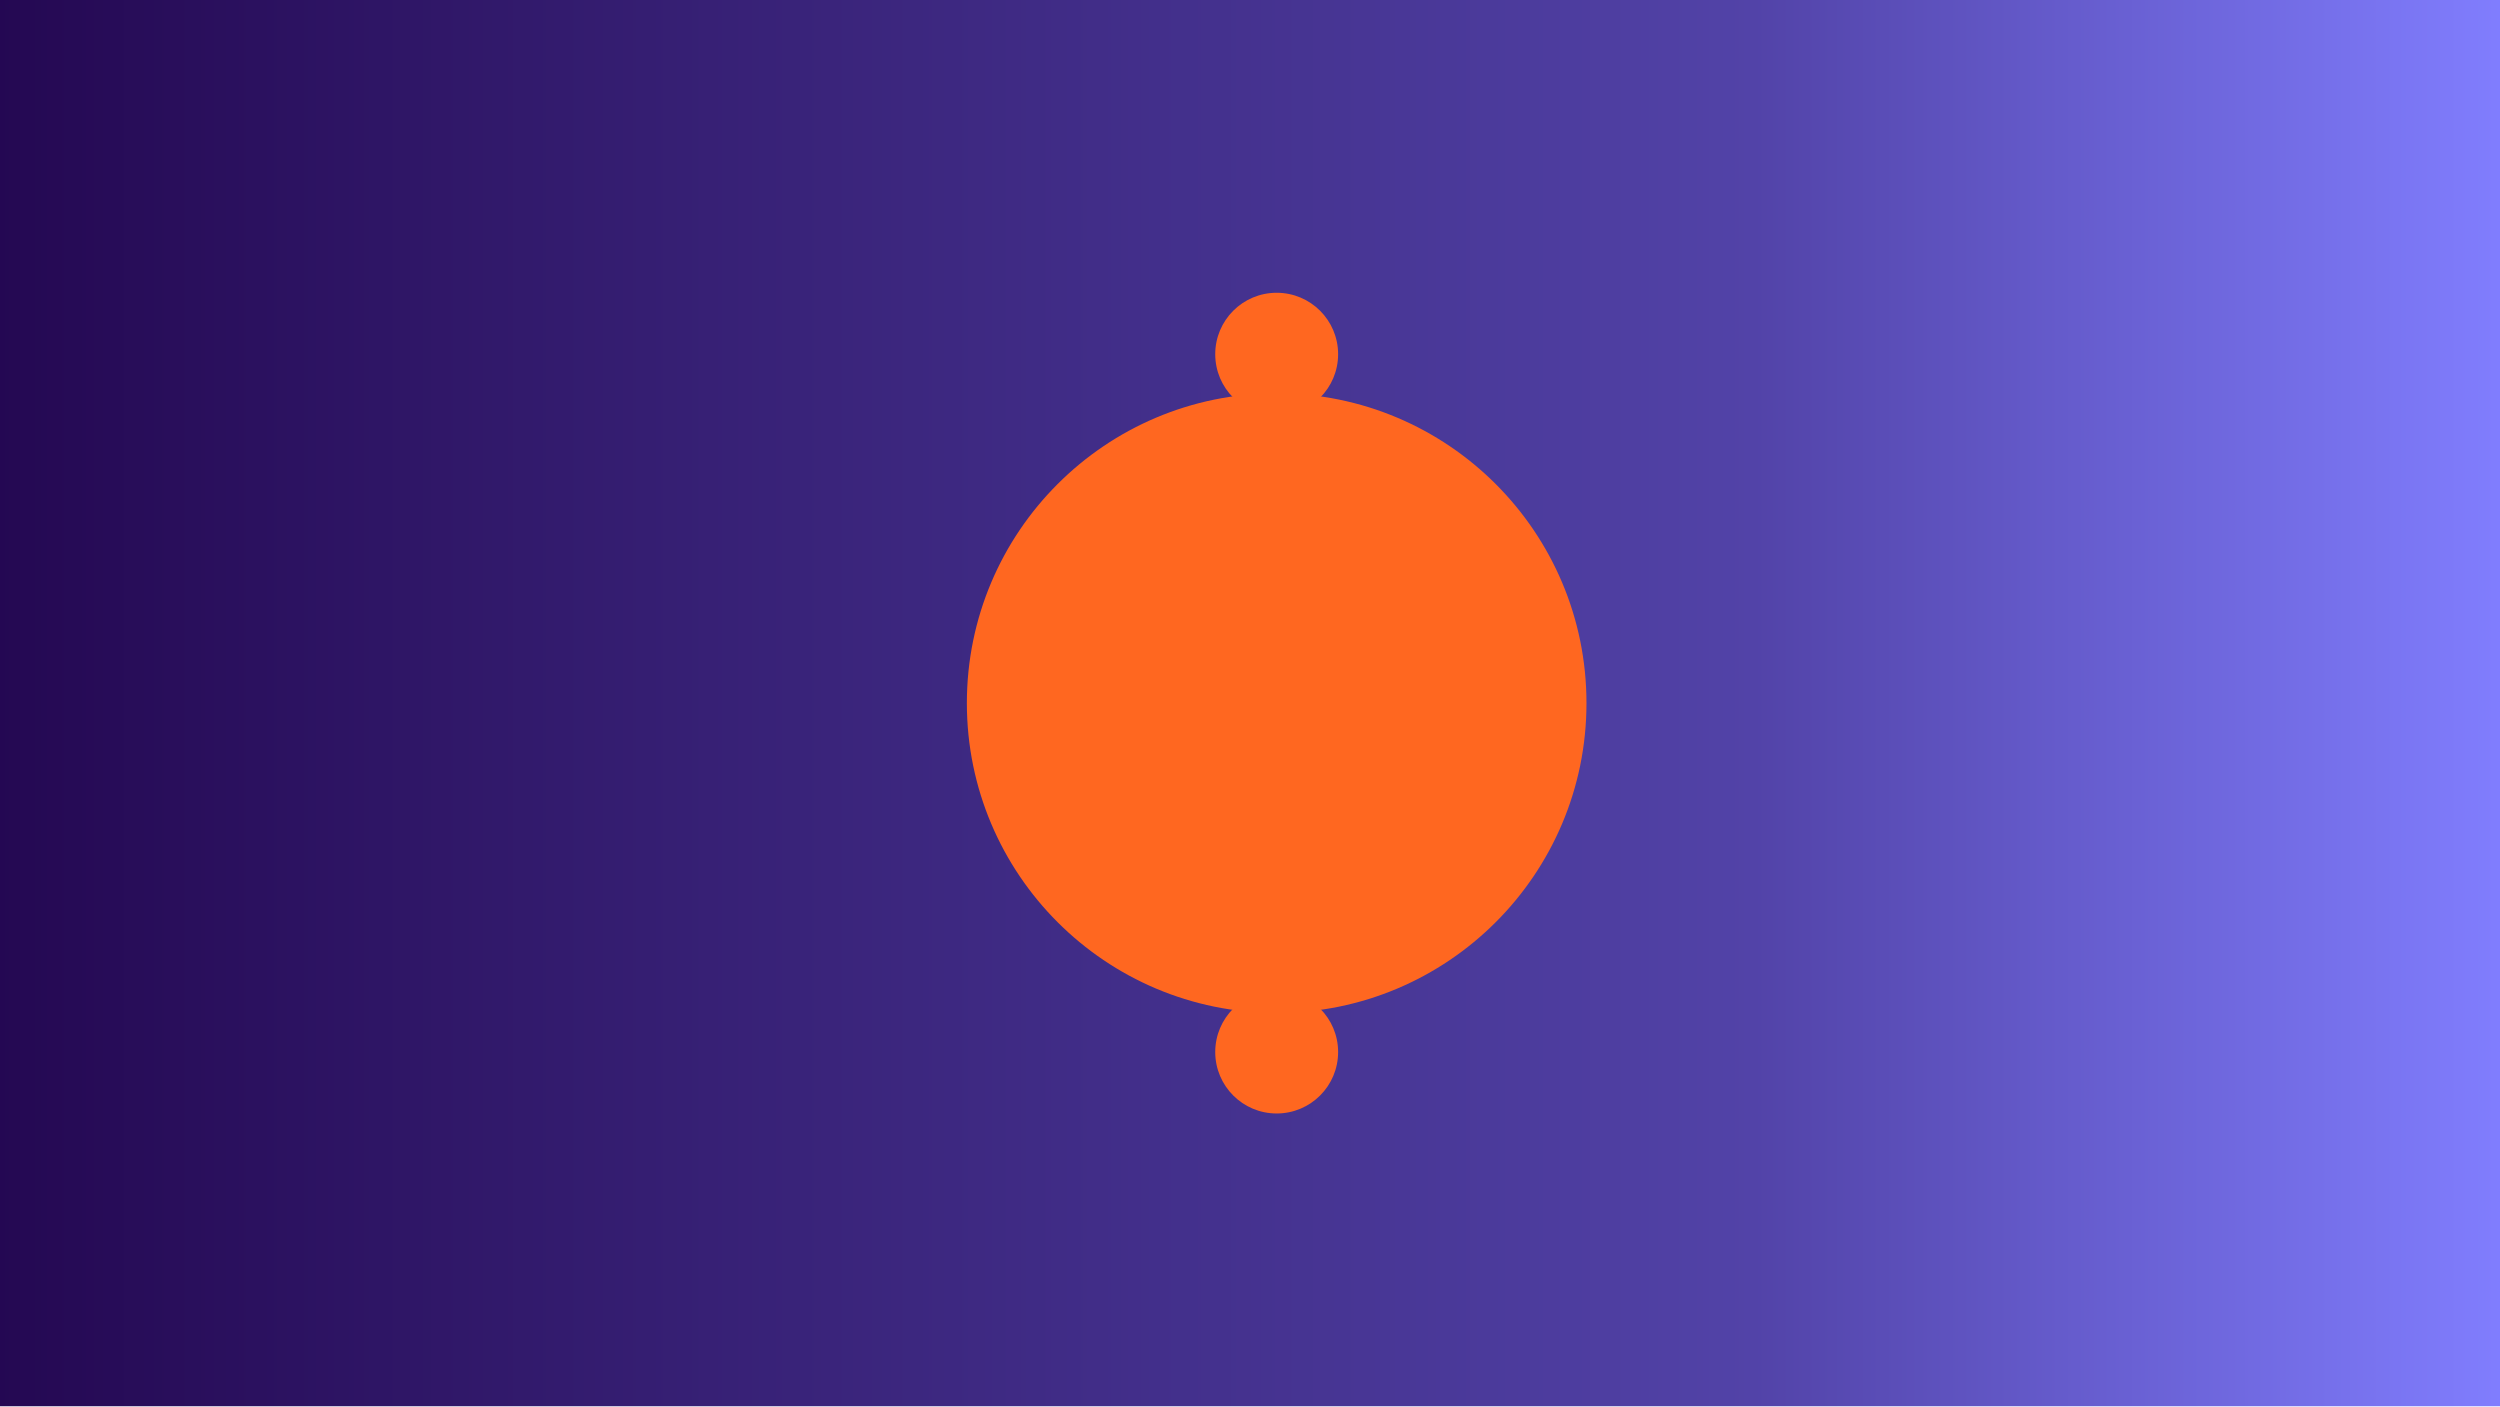
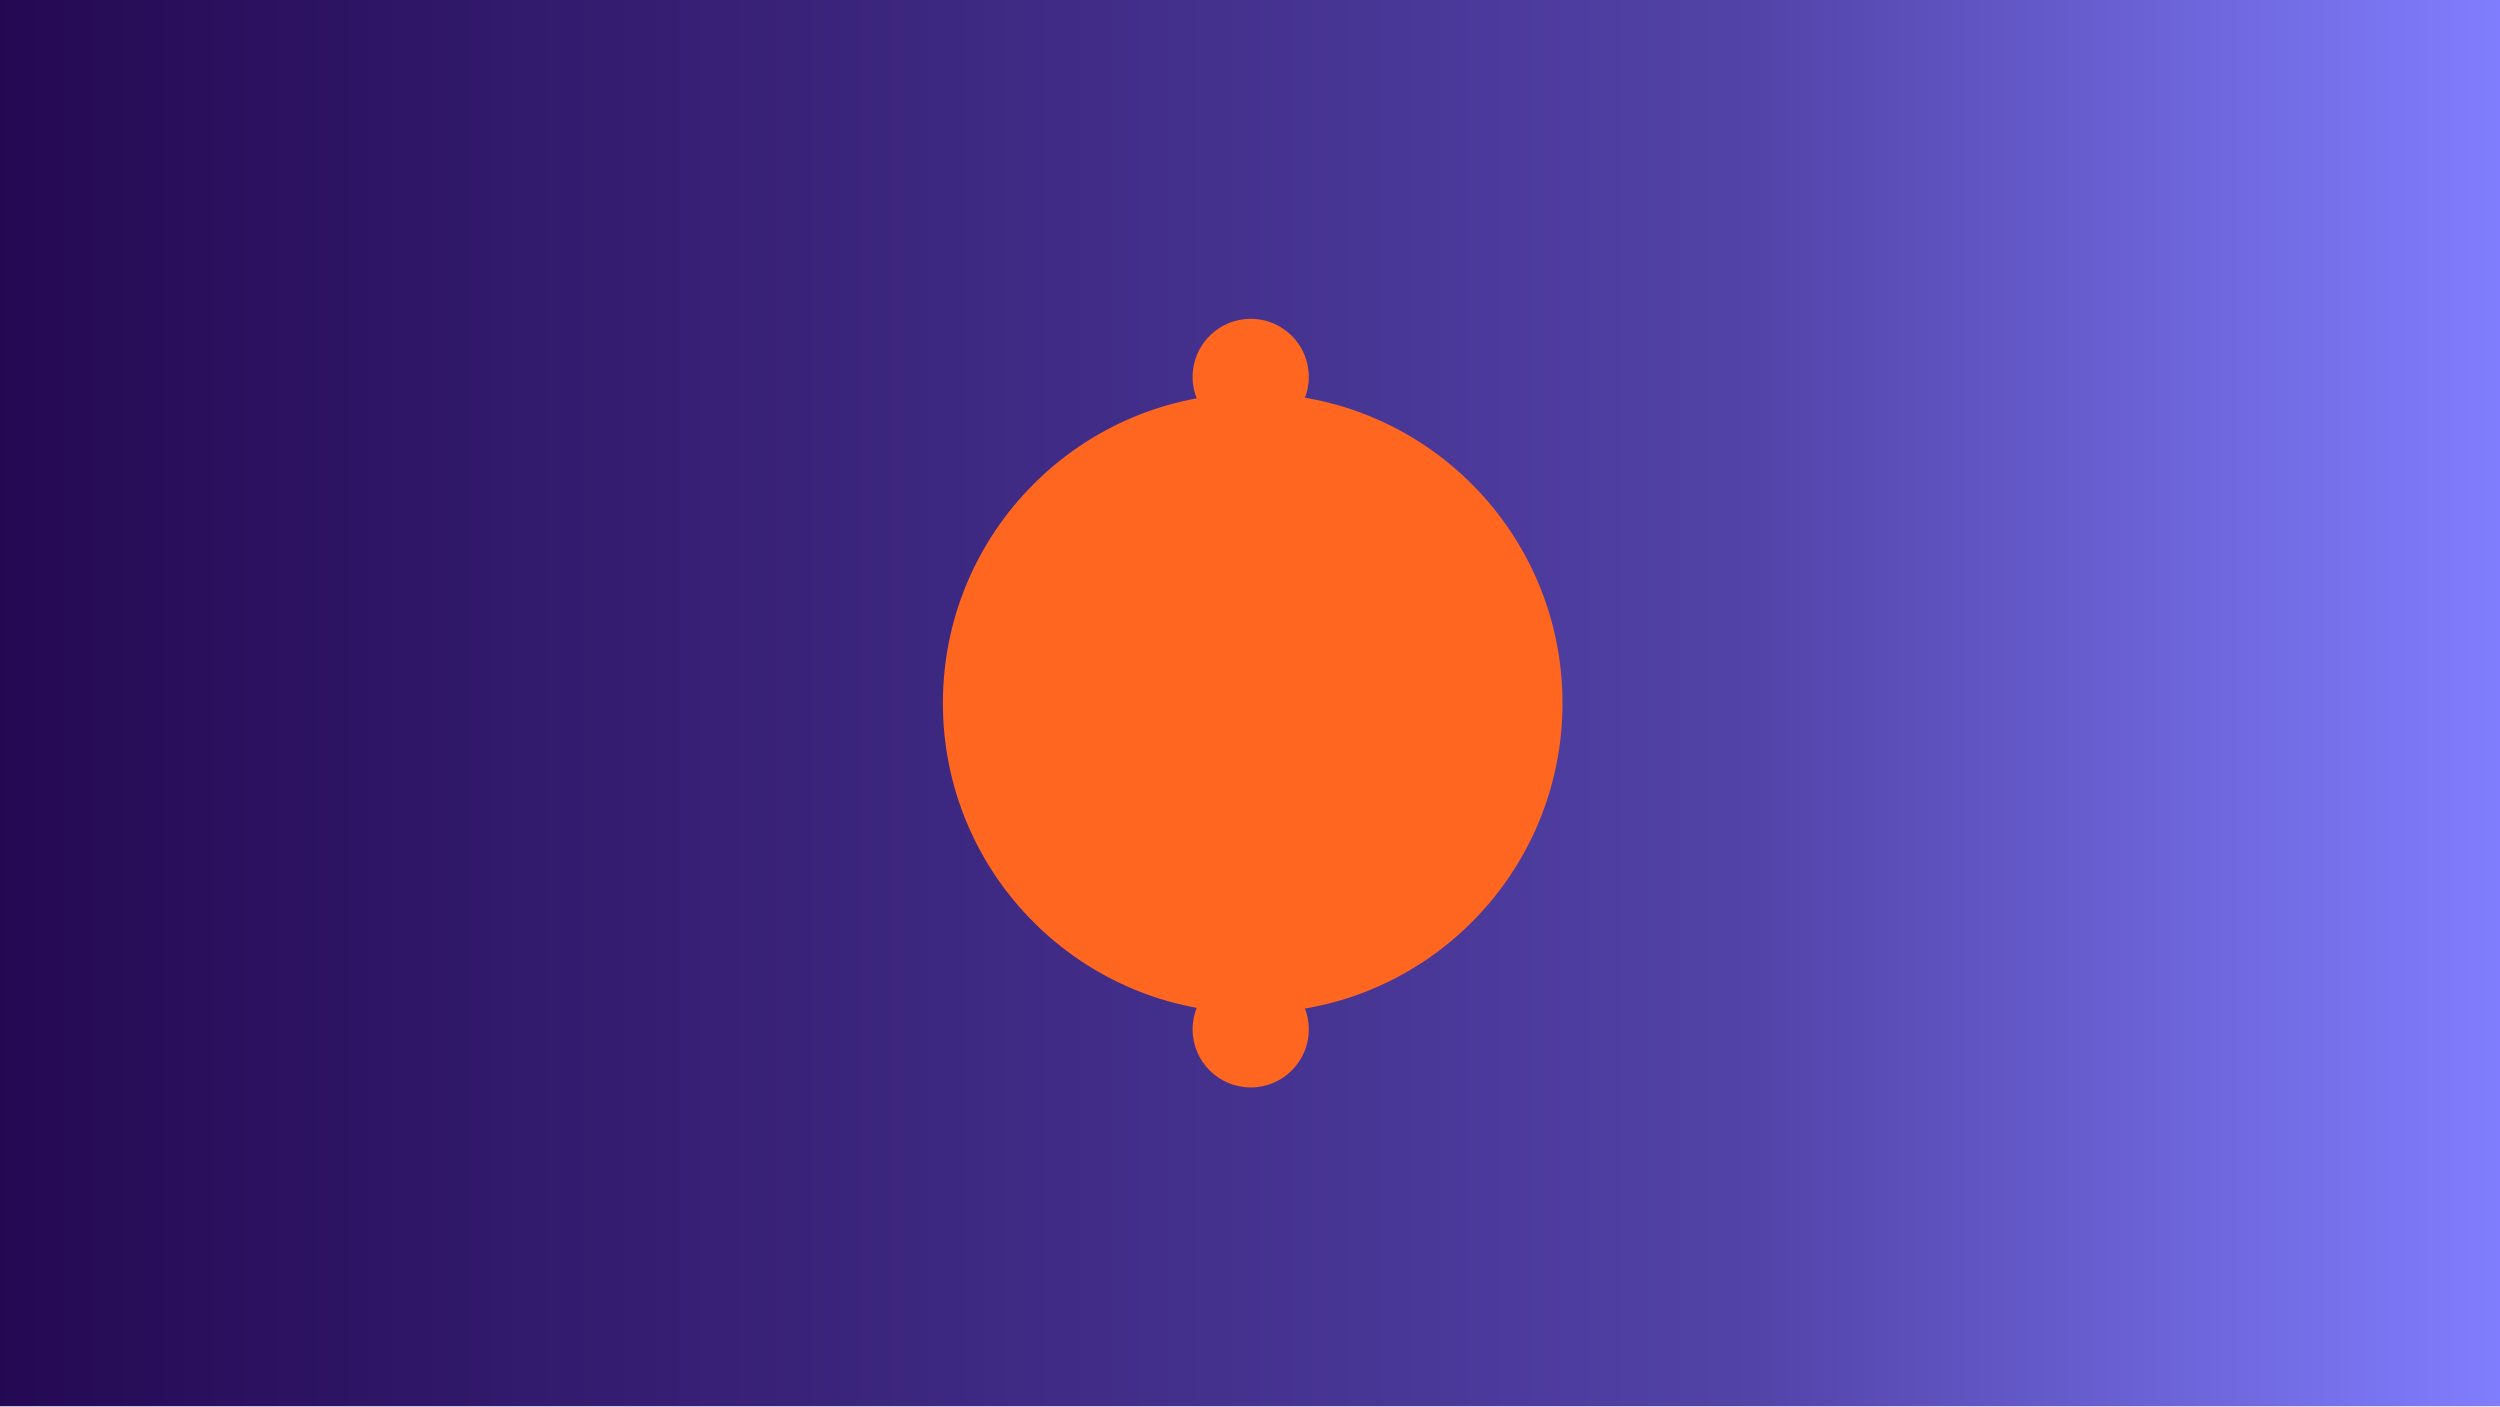
<svg xmlns="http://www.w3.org/2000/svg" viewBox="0 0 1920 1080" width="1920" height="1080">
  <defs>
    <linearGradient id="sfeerGrad" x1="0" y1="0" x2="1" y2="0">
      <stop offset="0" stop-color="#240852" />
      <stop offset="0.7" stop-color="#5243A8" />
      <stop offset="1" stop-color="#817EFF" />
    </linearGradient>
    <linearGradient id="sfeerGradU" gradientUnits="userSpaceOnUse" x1="0" y1="0" x2="1920" y2="0">
      <stop offset="0" stop-color="#240852" />
      <stop offset="0.7" stop-color="#5243A8" />
      <stop offset="1" stop-color="#817EFF" />
    </linearGradient>
  </defs>
  <rect id="fond" width="1920" height="1080" fill="url(#sfeerGrad)" />
-   <path id="trio-h" d="M933.3 272.03a47.18 47.18 0 1 0 94.37 0a47.18 47.18 0 1 0 -94.37 0Z" fill="#FF6720" />
-   <path id="trio-b" d="M933.3 807.97a47.18 47.18 0 1 0 94.37 0a47.18 47.18 0 1 0 -94.37 0Z" fill="#FF6720" />
-   <path id="bulle-centre" d="M742.55 540a237.93 237.93 0 1 0 475.86 0a237.93 237.93 0 1 0 -475.86 0Z" fill="#FF6720" />
+   <path id="trio-h" d="M915.92 289.48a44.62 44.62 0 1 0 89.25 0a44.62 44.62 0 1 0 -89.25 0Z" fill="#FF6720" />
+   <path id="trio-b" d="M915.92 790.52a44.62 44.62 0 1 0 89.25 0a44.62 44.62 0 1 0 -89.25 0Z" fill="#FF6720" />
+   <path id="bulle-centre" d="M724.14 540a237.93 237.93 0 1 0 475.86 0a237.93 237.93 0 1 0 -475.86 0Z" fill="#FF6720" />
</svg>
